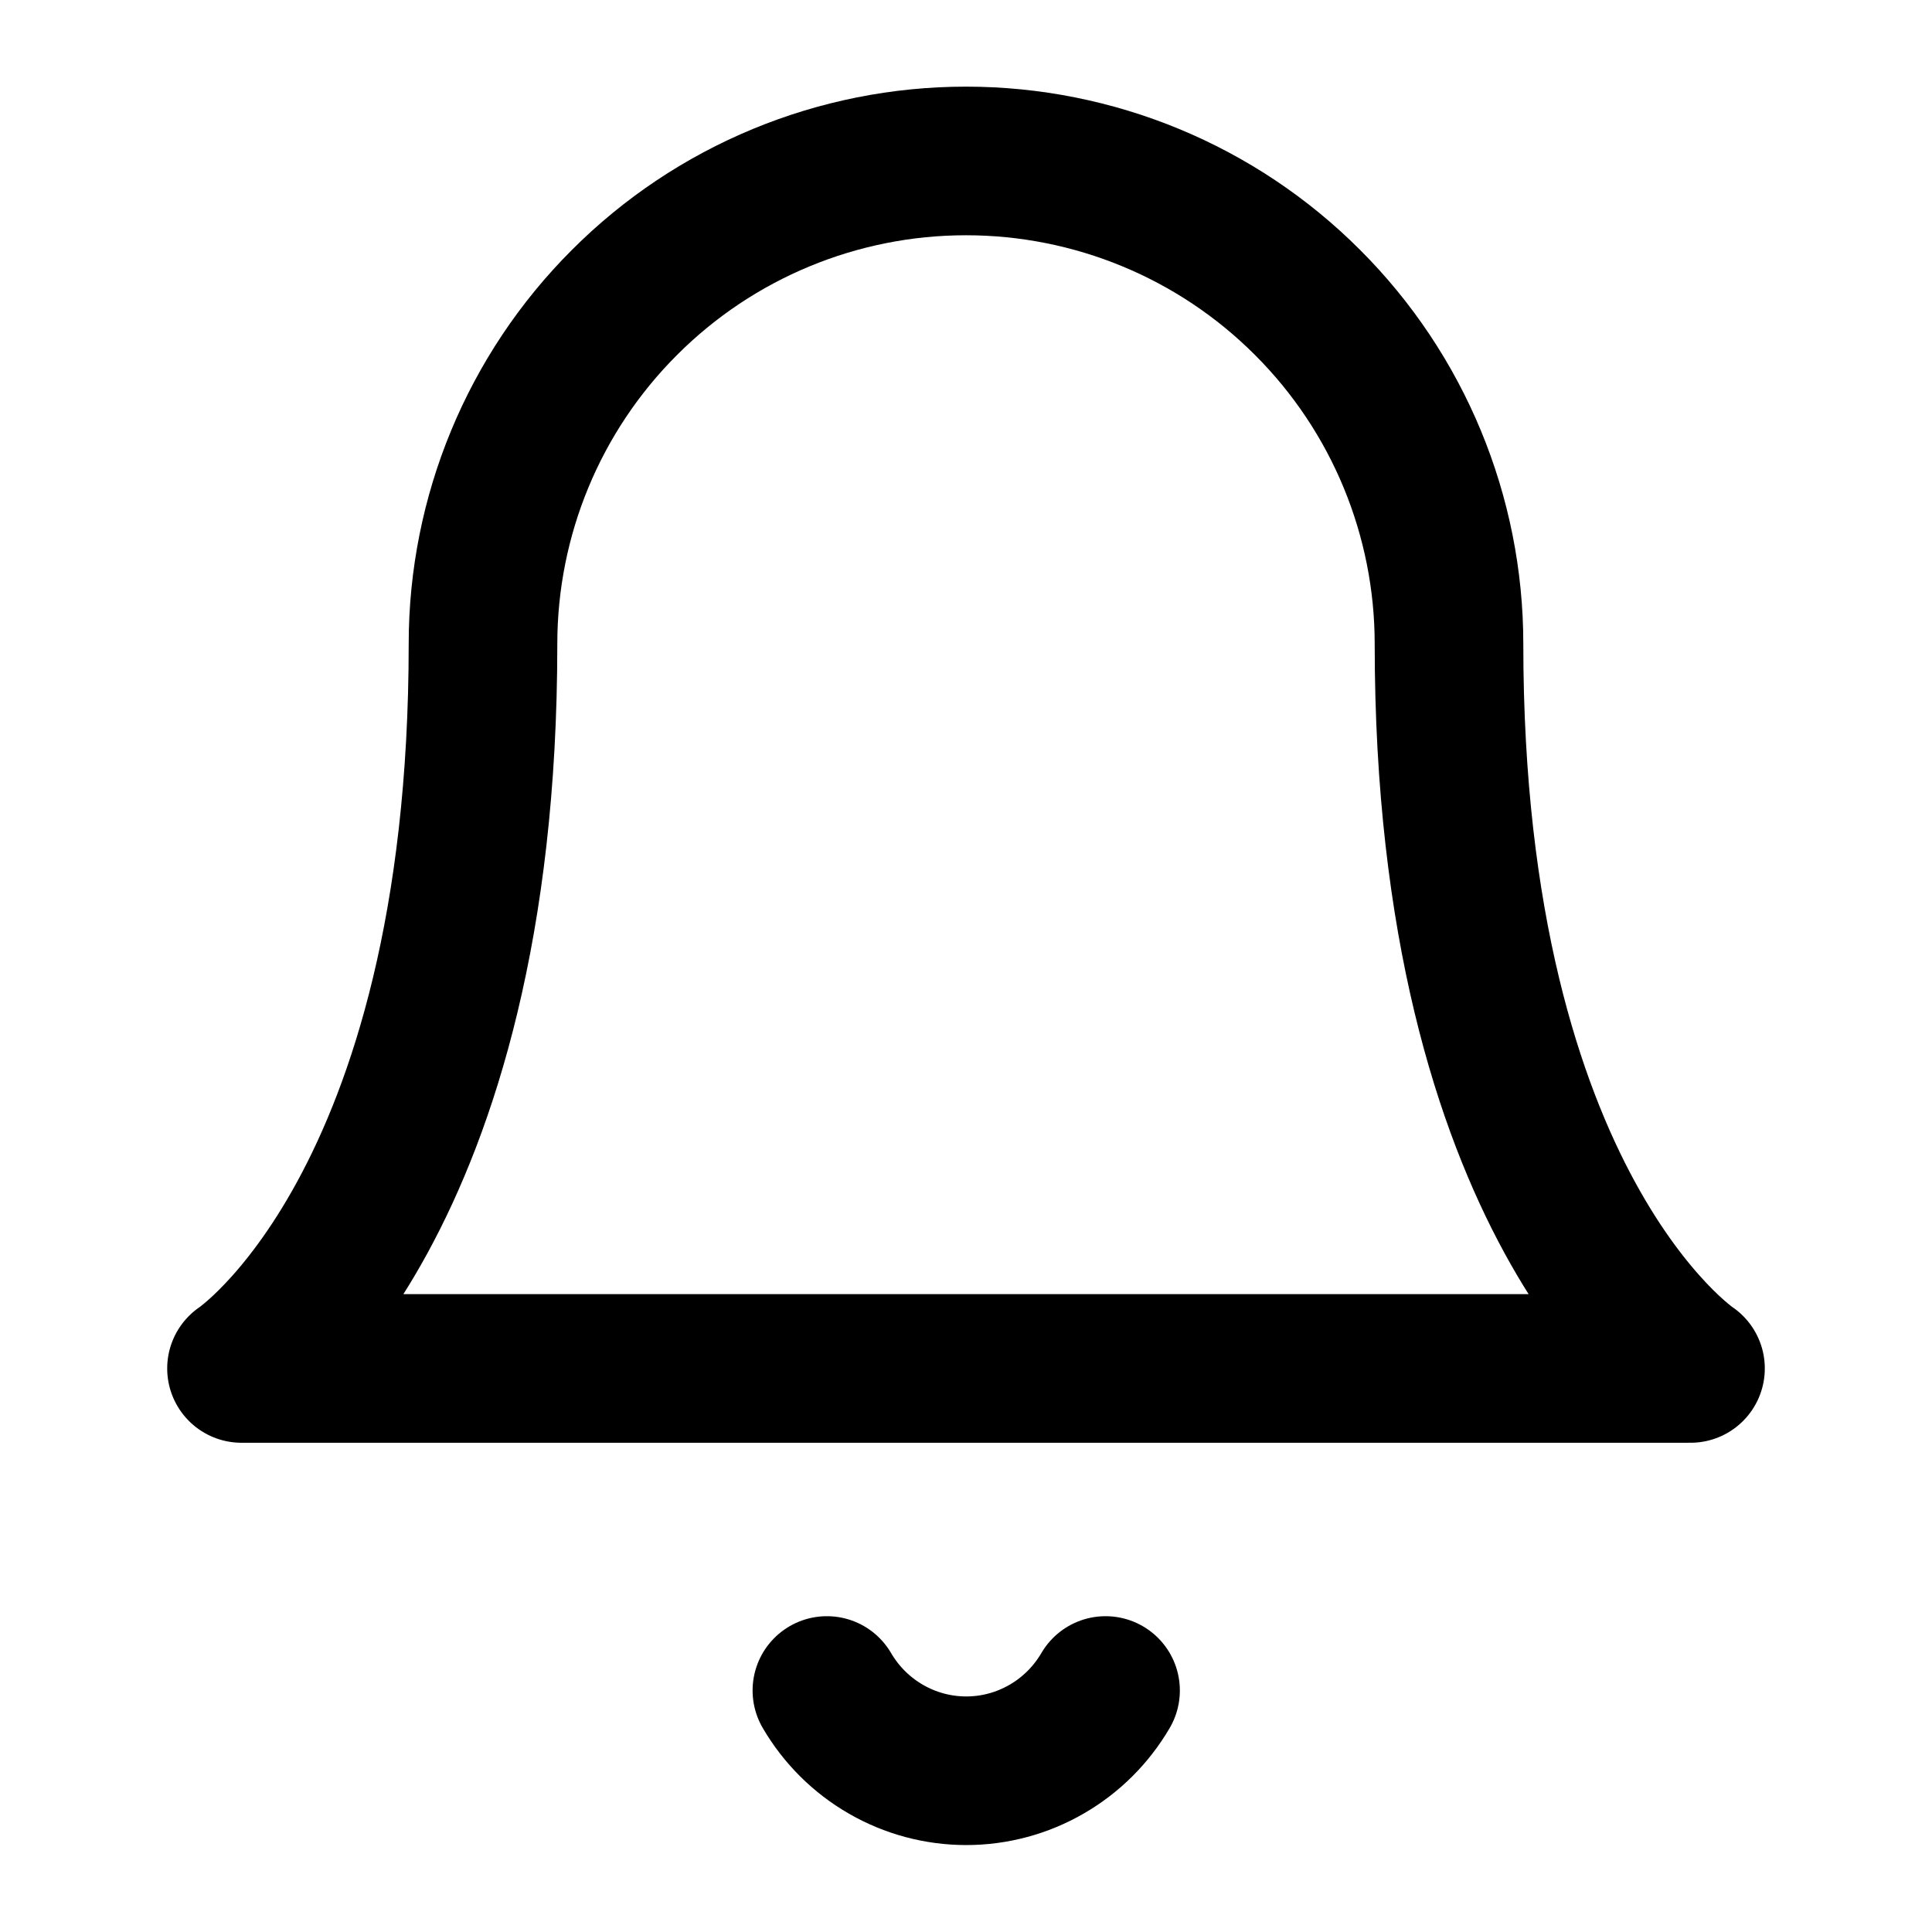
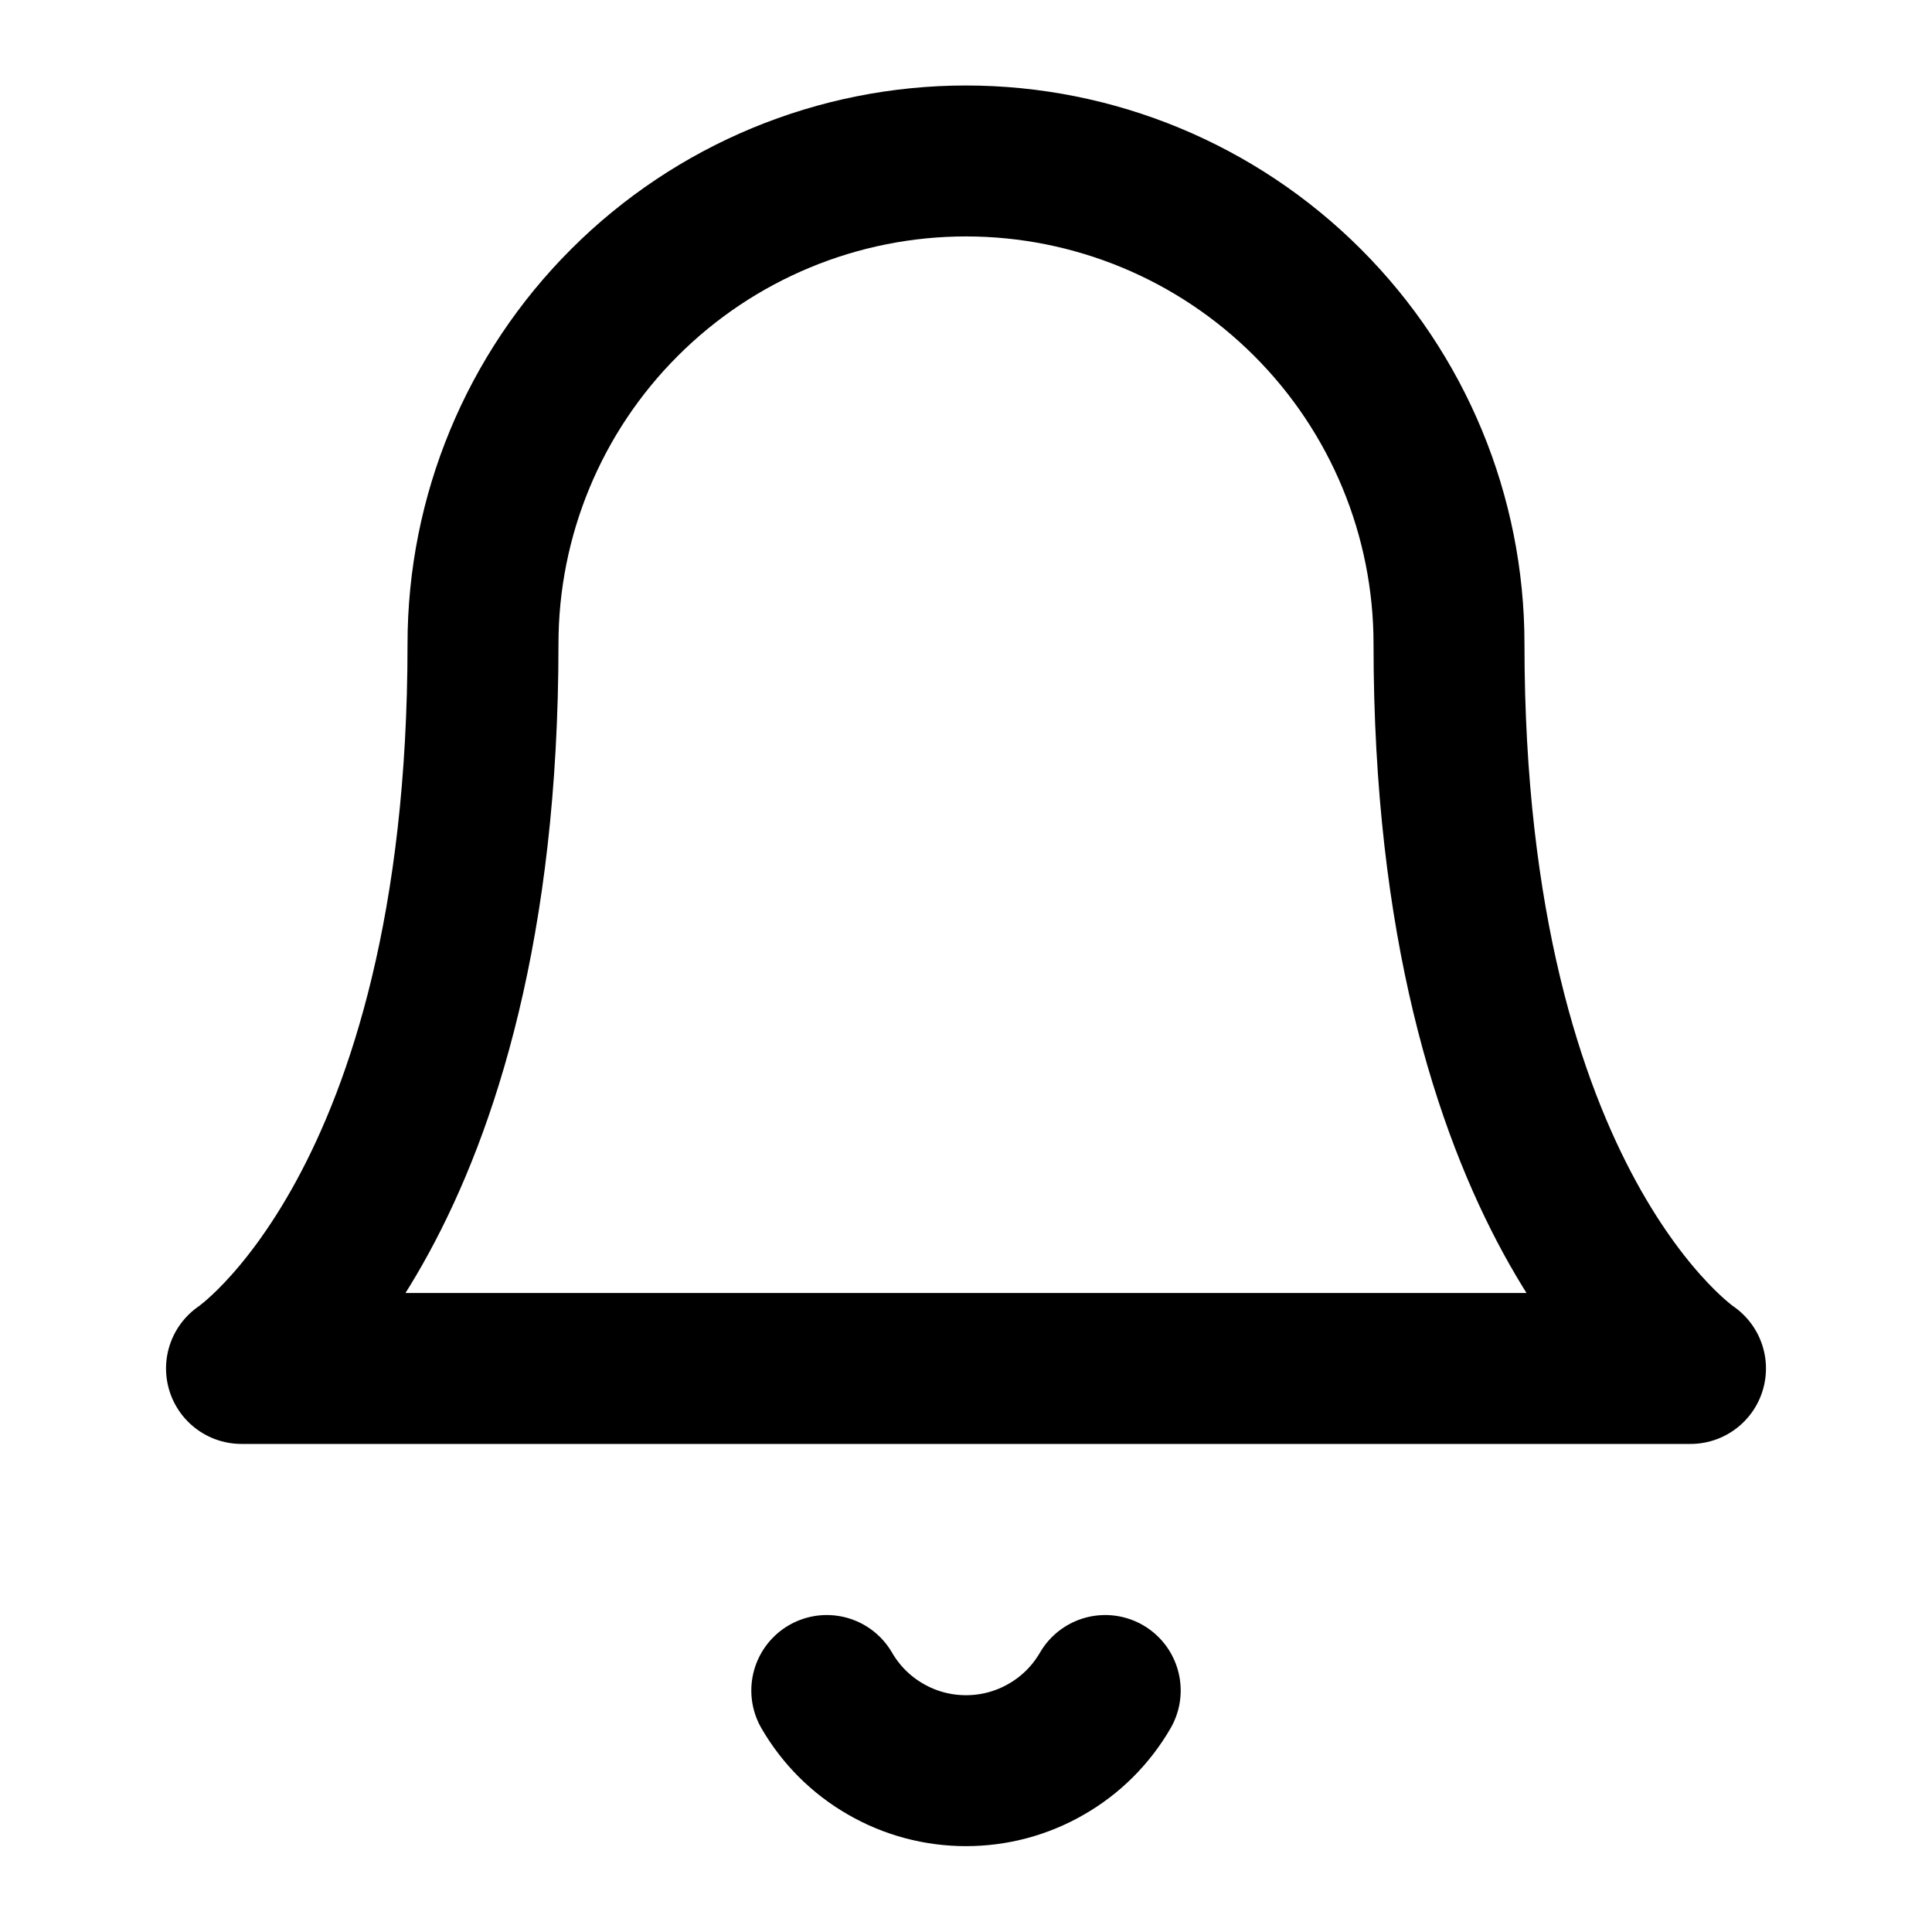
- <svg xmlns="http://www.w3.org/2000/svg" width="13" height="13" viewBox="0 0 13 13" fill="none">
-   <path d="M9.75 4.333C9.75 3.471 9.408 2.644 8.798 2.035C8.189 1.425 7.362 1.083 6.5 1.083C5.638 1.083 4.811 1.425 4.202 2.035C3.592 2.644 3.25 3.471 3.25 4.333C3.25 8.125 1.625 9.208 1.625 9.208H11.375C11.375 9.208 9.75 8.125 9.75 4.333Z" stroke="currentColor" stroke-linecap="round" stroke-linejoin="round" />
-   <path d="M7.439 11.375C7.343 11.539 7.207 11.675 7.042 11.77C6.878 11.865 6.691 11.915 6.502 11.915C6.312 11.915 6.125 11.865 5.961 11.77C5.796 11.675 5.66 11.539 5.564 11.375" stroke="currentColor" stroke-linecap="round" stroke-linejoin="round" />
+ <svg xmlns="http://www.w3.org/2000/svg" width="16" height="16" viewBox="0 0 16 16" fill="none">
+   <path d="M12 5.333C12 4.272 11.579 3.255 10.828 2.505C10.078 1.755 9.061 1.333 8 1.333C6.939 1.333 5.922 1.755 5.172 2.505C4.421 3.255 4 4.272 4 5.333C4 10 2 11.333 2 11.333H14C14 11.333 12 10 12 5.333Z" stroke="currentColor" stroke-width="1.25" stroke-linecap="round" stroke-linejoin="round" />
+   <path d="M9.153 14C9.036 14.202 8.868 14.37 8.665 14.486C8.463 14.603 8.234 14.664 8 14.664C7.766 14.664 7.537 14.603 7.335 14.486C7.132 14.37 6.964 14.202 6.847 14" stroke="currentColor" stroke-width="1.25" stroke-linecap="round" stroke-linejoin="round" />
</svg>
